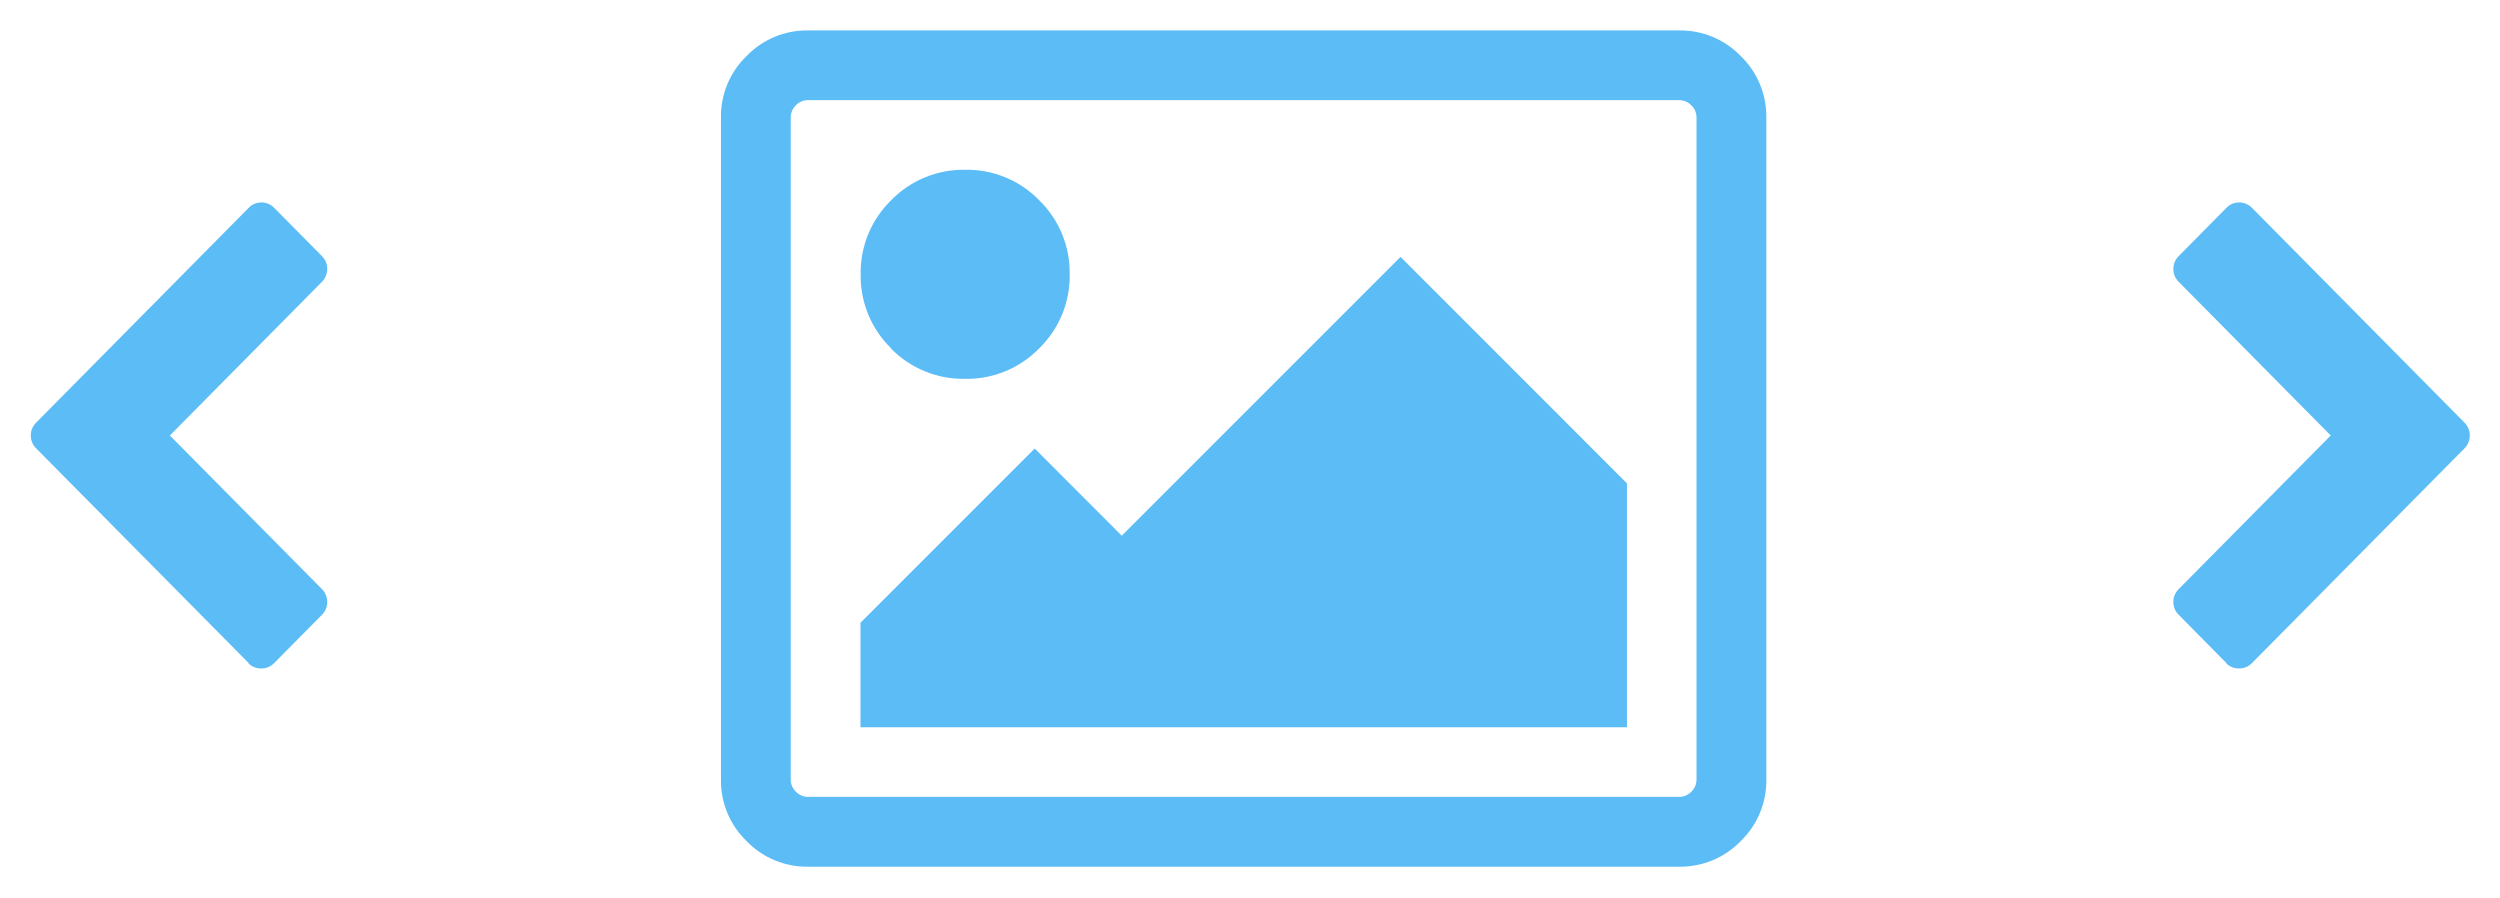
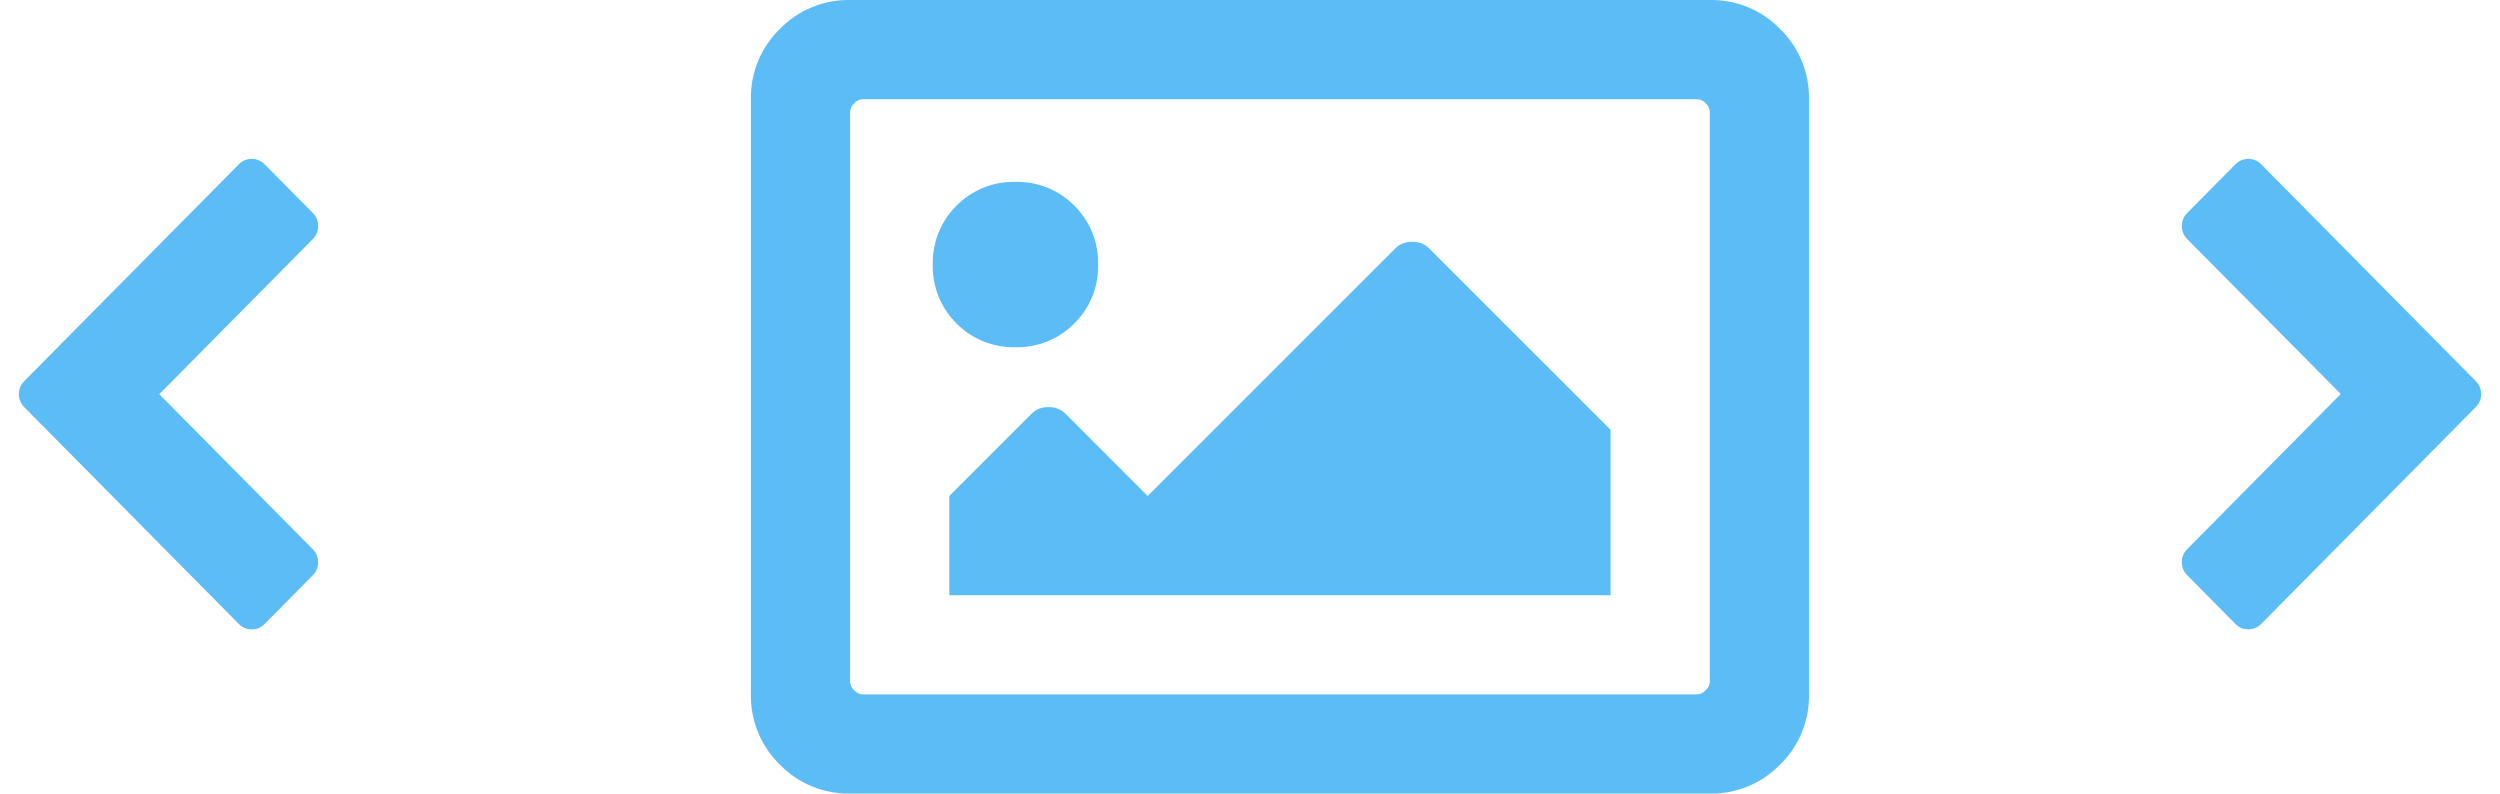
- <svg xmlns="http://www.w3.org/2000/svg" viewBox="1085.605 269.929 41 14.714">
-   <defs>
-     <style>
-       .cls-1 {
-         fill: #5cbcf6;
-         stroke: rgba(0,0,0,0);
-       }
-     </style>
-   </defs>
-   <path id="BilderSlider" class="cls-1" d="M-3959.359-150.286a1.373,1.373,0,0,1-1.009-.42,1.373,1.373,0,0,1-.42-1.009v-10.857a1.373,1.373,0,0,1,.42-1.009,1.373,1.373,0,0,1,1.009-.42h14.285a1.377,1.377,0,0,1,1.01.42,1.377,1.377,0,0,1,.42,1.009v10.857a1.377,1.377,0,0,1-.42,1.009,1.377,1.377,0,0,1-1.01.42Zm-.2-12.487a.274.274,0,0,0-.085.2v10.857a.274.274,0,0,0,.085.2.278.278,0,0,0,.2.085h14.285a.278.278,0,0,0,.2-.085.274.274,0,0,0,.085-.2v-10.857a.274.274,0,0,0-.085-.2.278.278,0,0,0-.2-.085h-14.285A.278.278,0,0,0-3959.561-162.773Zm1.059,10.2v-1.714l2.857-2.857,1.428,1.429,4.572-4.572,3.713,3.714v4Zm22.4-1.054-.779-.788a.291.291,0,0,1-.09-.213.293.293,0,0,1,.09-.213l2.491-2.517-2.491-2.518a.293.293,0,0,1-.09-.213.293.293,0,0,1,.09-.213l.779-.788a.288.288,0,0,1,.211-.09.29.29,0,0,1,.211.09l3.482,3.519a.294.294,0,0,1,.089.213.3.3,0,0,1-.089.213l-3.482,3.518a.29.29,0,0,1-.211.09A.288.288,0,0,1-3936.105-153.625Zm-32.435,0-3.482-3.518a.294.294,0,0,1-.09-.213.291.291,0,0,1,.09-.213l3.482-3.519a.286.286,0,0,1,.21-.09.287.287,0,0,1,.211.09l.78.788a.3.3,0,0,1,.089.213.3.3,0,0,1-.089.213l-2.492,2.518,2.492,2.517a.3.3,0,0,1,.089.213.294.294,0,0,1-.089.213l-.78.788a.287.287,0,0,1-.211.09A.286.286,0,0,1-3968.54-153.625Zm10.538-5.16a1.657,1.657,0,0,1-.5-1.215,1.656,1.656,0,0,1,.5-1.214,1.656,1.656,0,0,1,1.214-.5,1.653,1.653,0,0,1,1.214.5,1.654,1.654,0,0,1,.5,1.214,1.654,1.654,0,0,1-.5,1.215,1.653,1.653,0,0,1-1.214.5A1.656,1.656,0,0,1-3958-158.785Z" transform="translate(5058.217 434.429)" />
+ <svg xmlns="http://www.w3.org/2000/svg" width="66.157" height="21" viewBox="0 0 66.157 21">
+   <g id="Icon-Slider" transform="translate(-14.5 -27.152)">
+     <path id="Path_246" data-name="Path 246" d="M-16.01-6.3l-4.059,4.1,4.059,4.1a.477.477,0,0,1,.145.348.477.477,0,0,1-.145.348l-1.269,1.282a.468.468,0,0,1-.344.147.468.468,0,0,1-.344-.147l-5.672-5.731a.477.477,0,0,1-.145-.348.477.477,0,0,1,.145-.348l5.672-5.731a.468.468,0,0,1,.344-.147.468.468,0,0,1,.344.147L-16.01-7a.477.477,0,0,1,.145.348A.477.477,0,0,1-16.01-6.3ZM41.228-1.854,35.556,3.877a.477.477,0,0,1-.688,0L33.6,2.595a.488.488,0,0,1,0-.7l4.059-4.1L33.6-6.3a.477.477,0,0,1-.145-.348A.477.477,0,0,1,33.6-7L34.868-8.28a.468.468,0,0,1,.344-.147.468.468,0,0,1,.344.147l5.672,5.731a.477.477,0,0,1,.145.348A.477.477,0,0,1,41.228-1.854Z" transform="translate(38.784 39.783)" fill="#5cbcf6" stroke="rgba(0,0,0,0)" stroke-width="1" />
+     <path id="Path_845" data-name="Path 845" d="M11.375-21a2.531,2.531,0,0,1,1.859.766A2.531,2.531,0,0,1,14-18.375v15.75a2.531,2.531,0,0,1-.766,1.859A2.531,2.531,0,0,1,11.375,0h-22.75a2.531,2.531,0,0,1-1.859-.766A2.531,2.531,0,0,1-14-2.625v-15.75a2.531,2.531,0,0,1,.766-1.859A2.531,2.531,0,0,1-11.375-21ZM11.047-2.625a.315.315,0,0,0,.219-.109.315.315,0,0,0,.109-.219V-18.047a.315.315,0,0,0-.109-.219.315.315,0,0,0-.219-.109H-11.047a.315.315,0,0,0-.219.109.315.315,0,0,0-.109.219V-2.953a.315.315,0,0,0,.109.219.315.315,0,0,0,.219.109ZM-7-16.187a2.117,2.117,0,0,1,1.559.629A2.117,2.117,0,0,1-4.812-14a2.117,2.117,0,0,1-.629,1.559A2.117,2.117,0,0,1-7-11.812a2.117,2.117,0,0,1-1.559-.629A2.117,2.117,0,0,1-9.187-14a2.117,2.117,0,0,1,.629-1.559A2.117,2.117,0,0,1-7-16.187ZM-8.75-5.25V-7.875l2.188-2.187a.591.591,0,0,1,.438-.164.591.591,0,0,1,.438.164L-3.5-7.875l6.563-6.562A.591.591,0,0,1,3.5-14.6a.591.591,0,0,1,.438.164L8.75-9.625V-5.25Z" transform="translate(48.371 48.152)" fill="#5cbcf6" />
+   </g>
</svg>
